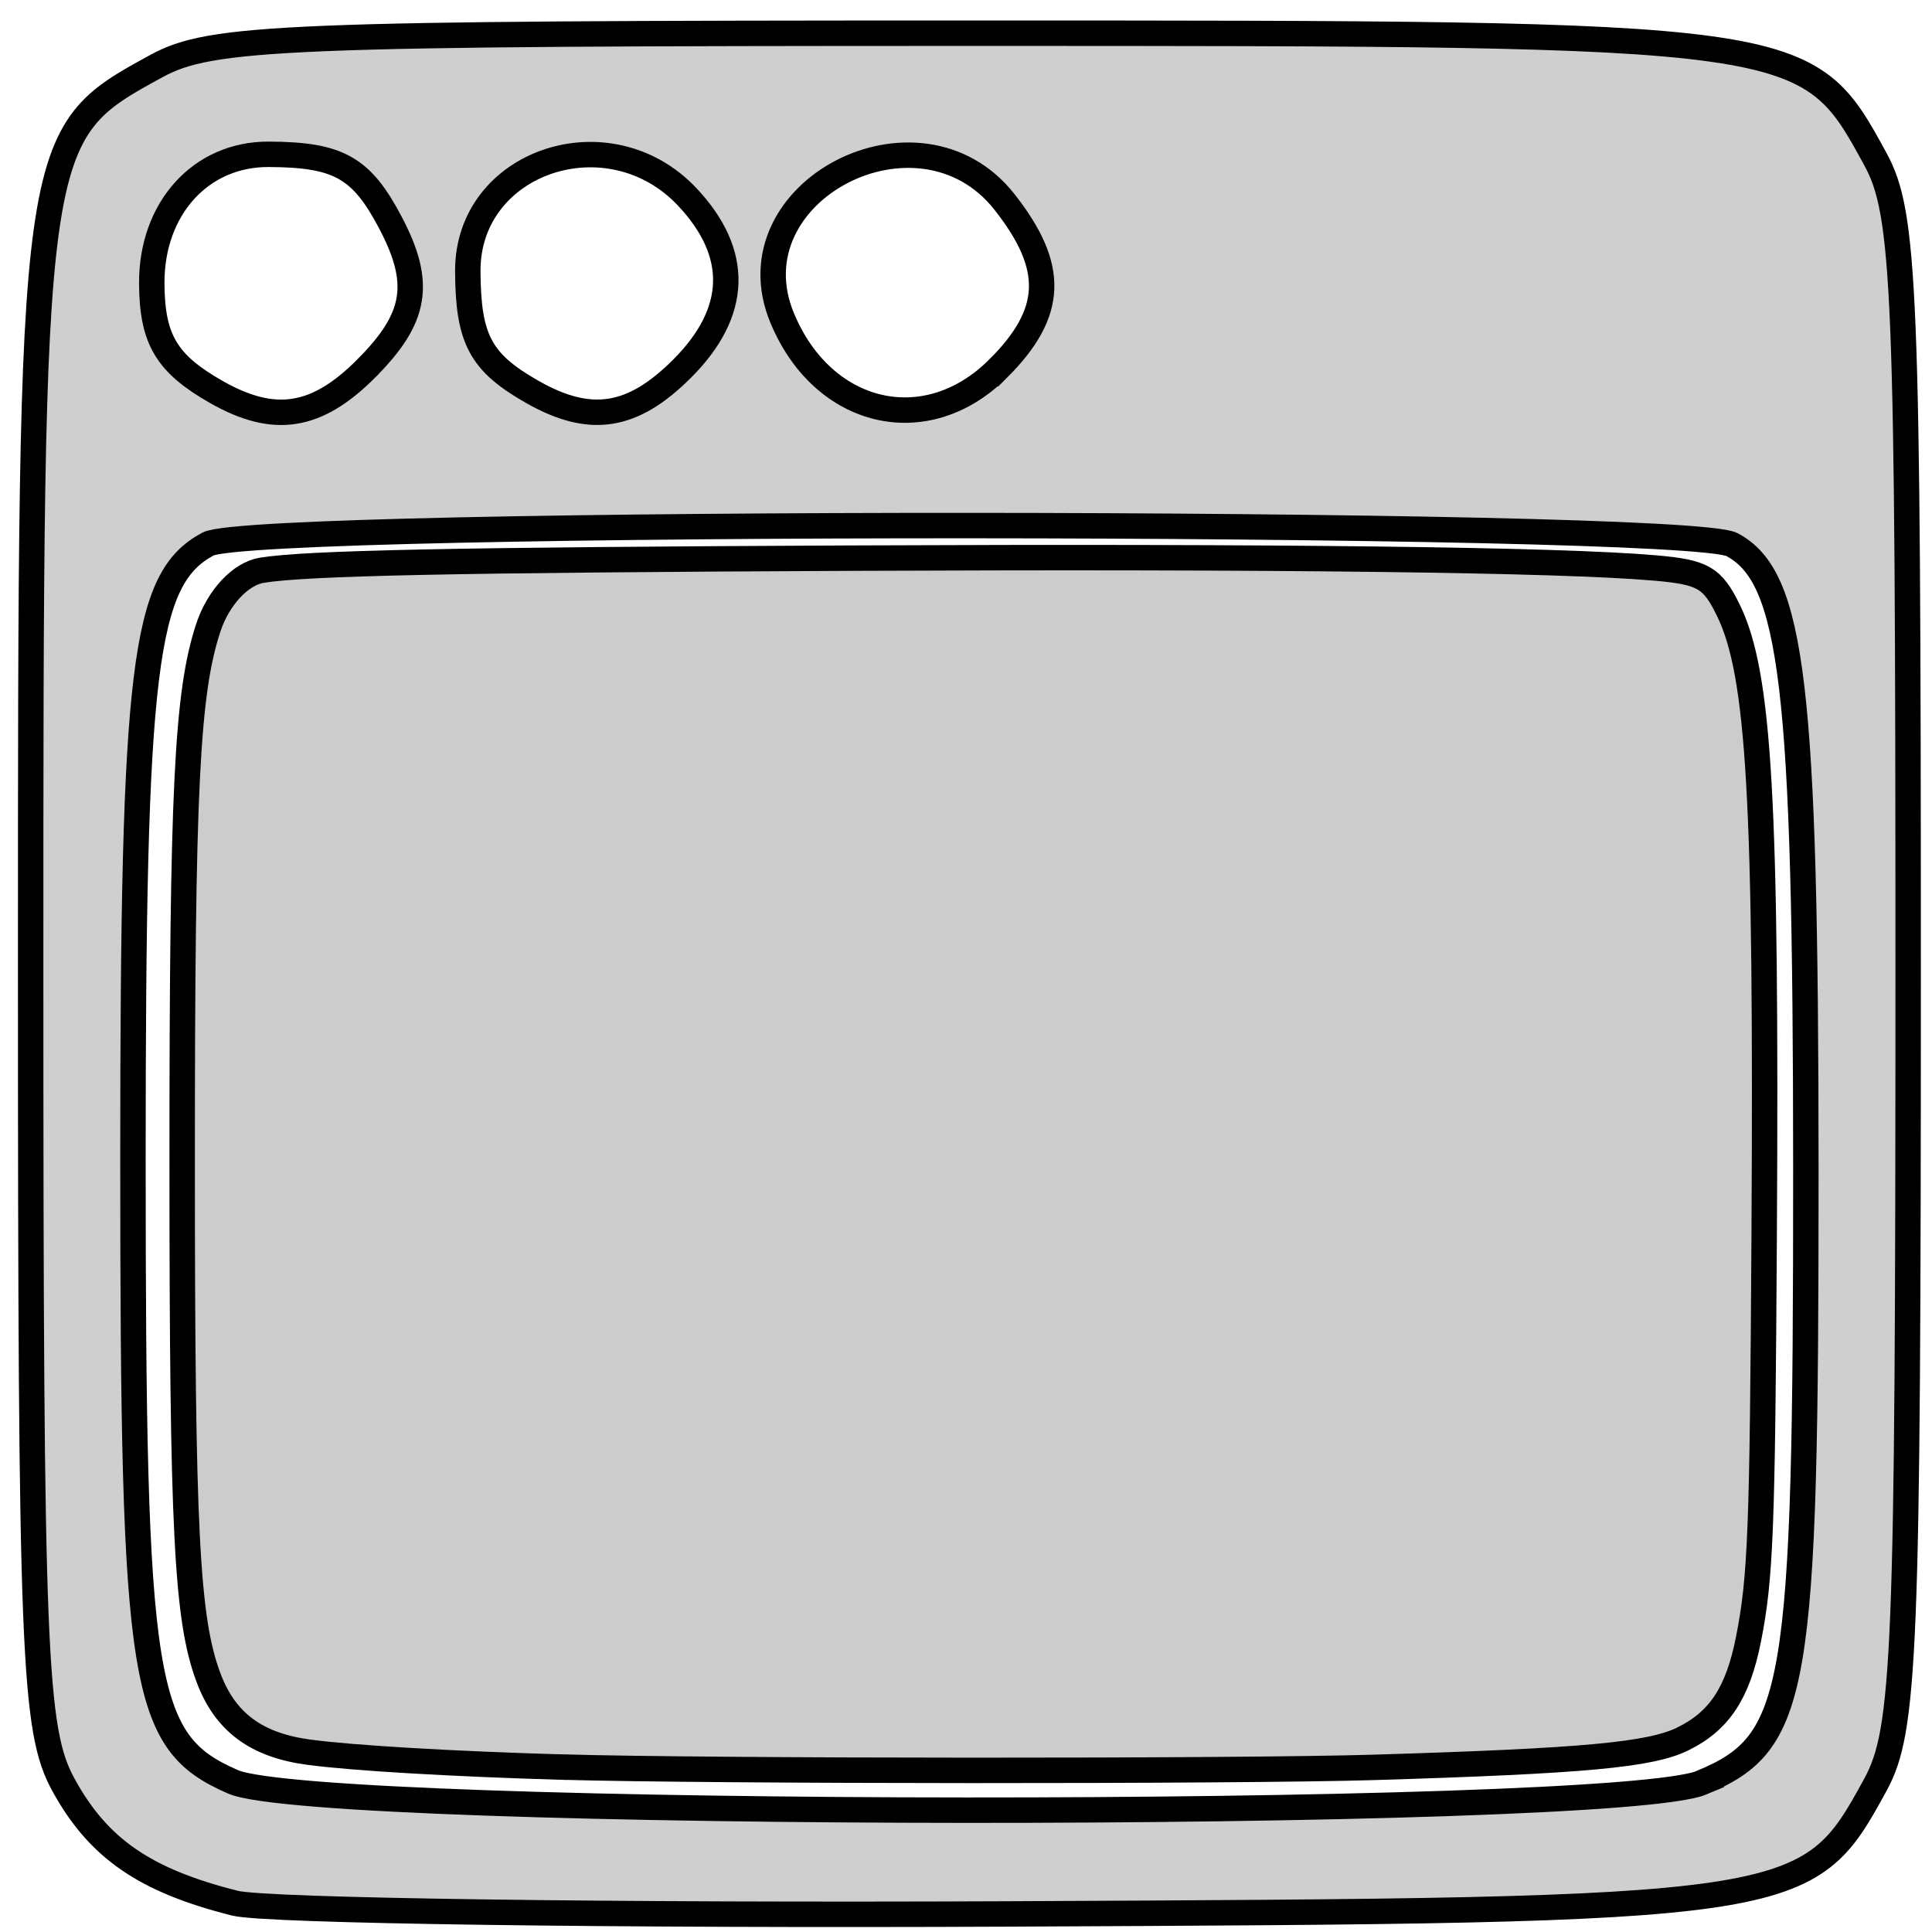
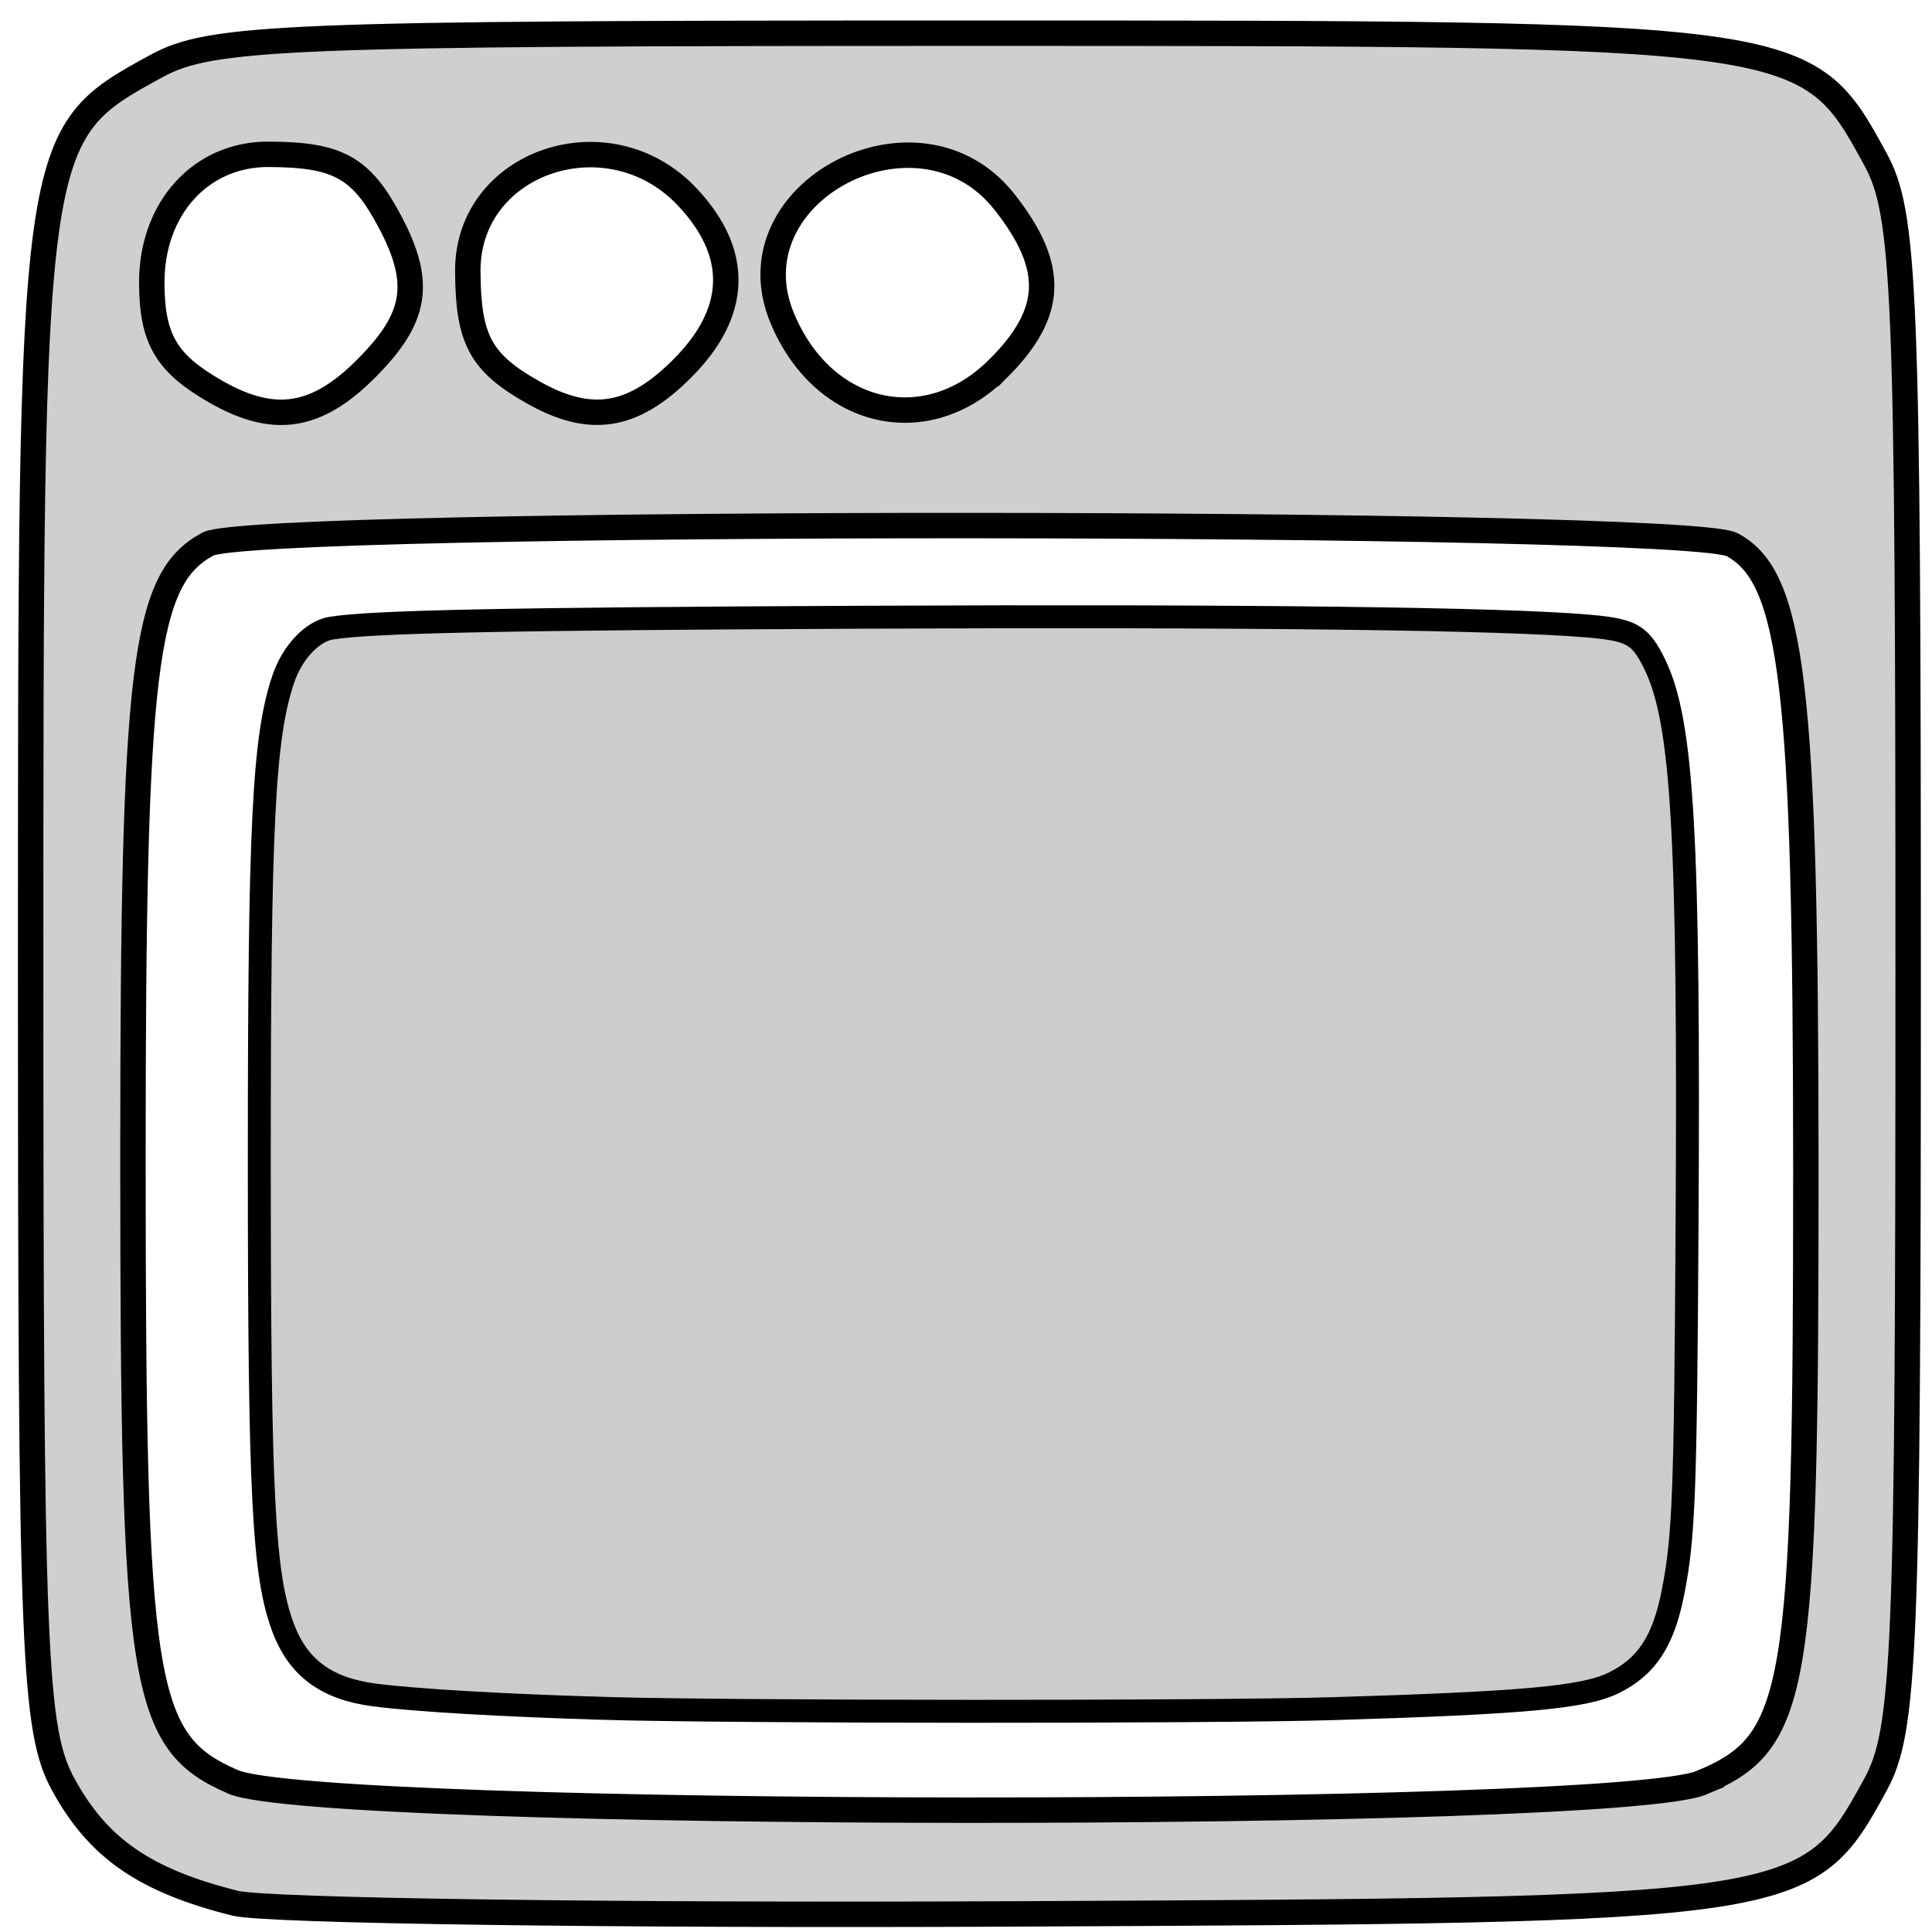
<svg xmlns="http://www.w3.org/2000/svg" id="svg2" version="1.1" width="38" height="38" viewBox="0 0 38 38">
  <defs id="defs6" />
-   <g id="g4142" style="stroke:#000000;stroke-opacity:1;stroke-width:0.5;stroke-miterlimit:4;stroke-dasharray:none">
-     <path id="path4138" d="M 4.625,37.434 C 2.851,36.99 1.931,36.356 1.246,35.102 0.662,34.033 0.603,32.563 0.603,19.117 c 0,-16.473 -0.001,-16.466 2.474,-17.818 1.075,-0.588 2.523,-0.646 15.99,-0.646 16.473,0 16.466,-9.51e-4 17.818,2.474 0.588,1.075 0.646,2.523 0.646,15.99 0,13.467 -0.059,14.915 -0.646,15.99 -1.34,2.452 -1.442,2.467 -17.087,2.538 -7.742,0.035 -14.57,-0.06 -15.174,-0.211 z M 33.472,35.061 c 1.887,-0.788 2.049,-1.744 2.047,-12.068 -0.002,-9.507 -0.254,-11.64 -1.452,-12.281 -0.919,-0.492 -29.058,-0.503 -29.975,-0.012 -1.269,0.679 -1.477,2.381 -1.477,12.074 0,10.445 0.167,11.489 1.969,12.273 1.684,0.733 27.139,0.747 28.889,0.015 z M 7.201,7.25 c 0.993,-0.993 1.107,-1.678 0.477,-2.874 -0.57,-1.082 -1.02,-1.335 -2.393,-1.341 -1.338,-0.006 -2.309,1.068 -2.3,2.544 0.007,1.099 0.291,1.575 1.274,2.133 1.137,0.645 1.966,0.515 2.942,-0.461 z m 6.216,0 c 1.109,-1.109 1.144,-2.266 0.102,-3.375 -1.544,-1.643 -4.329,-0.702 -4.318,1.46 0.006,1.341 0.25,1.795 1.274,2.376 1.137,0.645 1.966,0.515 2.942,-0.461 z m 6.216,0 c 1.101,-1.101 1.135,-1.993 0.124,-3.278 -1.683,-2.139 -5.401,-0.201 -4.374,2.279 0.801,1.935 2.835,2.412 4.249,0.998 z" style="fill:#cccccc;fill-opacity:0.941;stroke:#000000;stroke-opacity:1;stroke-width:0.5;stroke-miterlimit:4;stroke-dasharray:none" />
-     <path id="path4140" d="M 11.057,34.757 C 8.898,34.694 6.953,34.58 6.085,34.465 5.041,34.328 4.428,33.873 4.1,32.995 3.672,31.849 3.583,30.122 3.583,22.859 3.582,15.517 3.675,13.62 4.099,12.341 4.295,11.751 4.731,11.284 5.15,11.216 c 0.88,-0.143 3.805,-0.203 11.569,-0.238 8.438,-0.038 13.978,0.03 15.841,0.194 0.938,0.082 1.122,0.189 1.436,0.834 0.611,1.253 0.753,3.748 0.703,12.315 -0.034,5.788 -0.07,6.713 -0.308,7.918 -0.209,1.059 -0.573,1.612 -1.295,1.965 -0.64,0.313 -1.943,0.433 -6.07,0.558 -2.696,0.082 -13.095,0.078 -15.968,-0.006 l 0,1e-6 z" style="fill:#cccccc;fill-opacity:1;stroke:#000000;stroke-width:0.5;stroke-miterlimit:4;stroke-dasharray:none;stroke-opacity:1" />
-   </g>
+   <path style="fill:#cccccc;fill-opacity:0.941;stroke:#000000;stroke-width:0.5;stroke-miterlimit:4;stroke-dasharray:none;stroke-opacity:1" d="M 4.625,37.434 C 2.851,36.99 1.931,36.356 1.246,35.102 0.662,34.033 0.603,32.563 0.603,19.117 c 0,-16.473 -0.001,-16.466 2.474,-17.818 1.075,-0.588 2.523,-0.646 15.99,-0.646 16.473,0 16.466,-9.51e-4 17.818,2.474 0.588,1.075 0.646,2.523 0.646,15.99 0,13.467 -0.059,14.915 -0.646,15.99 -1.34,2.452 -1.442,2.467 -17.087,2.538 -7.742,0.035 -14.57,-0.06 -15.174,-0.211 z M 33.472,35.061 c 1.887,-0.788 2.049,-1.744 2.047,-12.068 -0.002,-9.507 -0.254,-11.64 -1.452,-12.281 -0.919,-0.492 -29.058,-0.503 -29.975,-0.012 -1.269,0.679 -1.477,2.381 -1.477,12.074 0,10.445 0.167,11.489 1.969,12.273 1.684,0.733 27.139,0.747 28.889,0.015 z M 7.201,7.25 c 0.993,-0.993 1.107,-1.678 0.477,-2.874 -0.57,-1.082 -1.02,-1.335 -2.393,-1.341 -1.338,-0.006 -2.309,1.068 -2.3,2.544 0.007,1.099 0.291,1.575 1.274,2.133 1.137,0.645 1.966,0.515 2.942,-0.461 z m 6.216,0 c 1.109,-1.109 1.144,-2.266 0.102,-3.375 -1.544,-1.643 -4.329,-0.702 -4.318,1.46 0.006,1.341 0.25,1.795 1.274,2.376 1.137,0.645 1.966,0.515 2.942,-0.461 z m 6.216,0 c 1.101,-1.101 1.135,-1.993 0.124,-3.278 -1.683,-2.139 -5.401,-0.201 -4.374,2.279 0.801,1.935 2.835,2.412 4.249,0.998 z" id="path4138" />
+   <path style="fill:#cccccc;fill-opacity:1;stroke:#000000;stroke-width:0.451;stroke-miterlimit:4;stroke-dasharray:none;stroke-opacity:1" d="M 11.846,33.6 C 9.897,33.543 8.142,33.441 7.359,33.337 6.416,33.213 5.863,32.803 5.567,32.011 5.18,30.976 5.101,29.417 5.1,22.863 c -7.719e-4,-6.627 0.083,-8.339 0.467,-9.493 0.177,-0.533 0.57,-0.954 0.948,-1.015 0.794,-0.129 3.434,-0.183 10.441,-0.215 7.615,-0.034 12.615,0.027 14.296,0.175 0.846,0.074 1.012,0.171 1.296,0.753 0.551,1.131 0.68,3.383 0.634,11.114 -0.031,5.224 -0.063,6.058 -0.278,7.146 -0.189,0.956 -0.517,1.455 -1.169,1.774 -0.578,0.283 -1.754,0.391 -5.478,0.504 -2.433,0.074 -11.818,0.07 -14.411,-0.005 l 0,1e-6 z" id="path4140" />
</svg>
